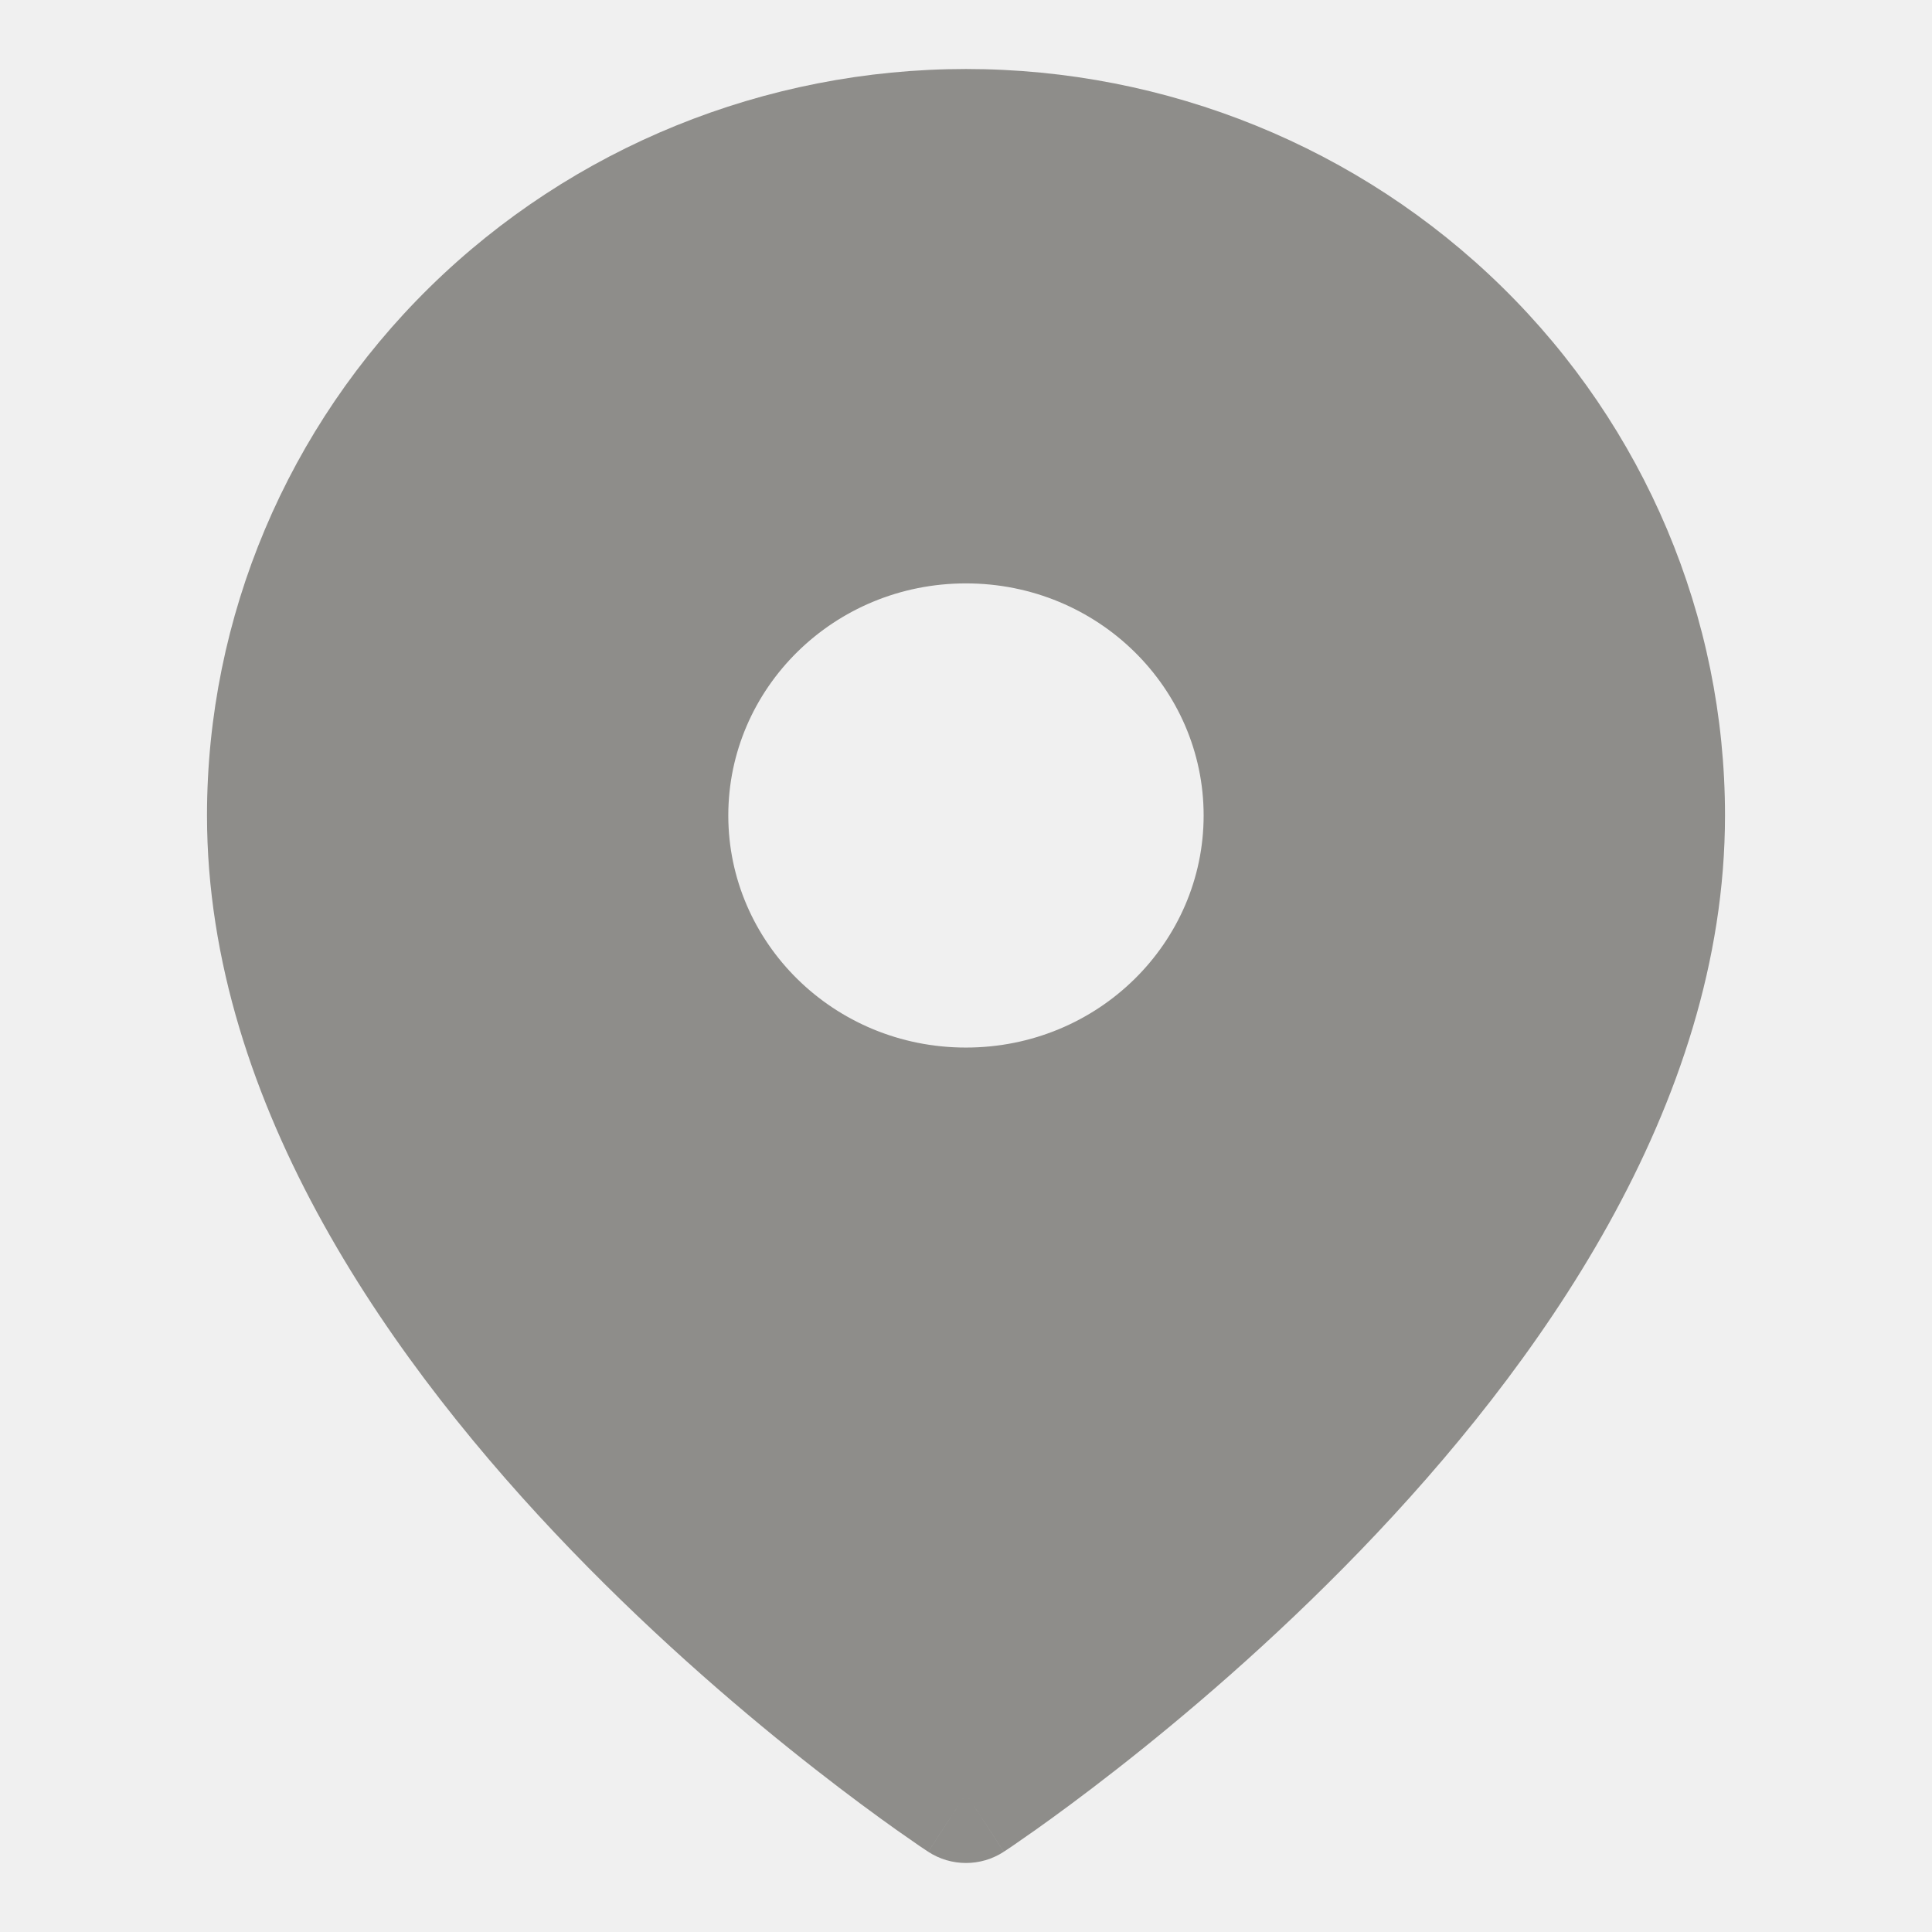
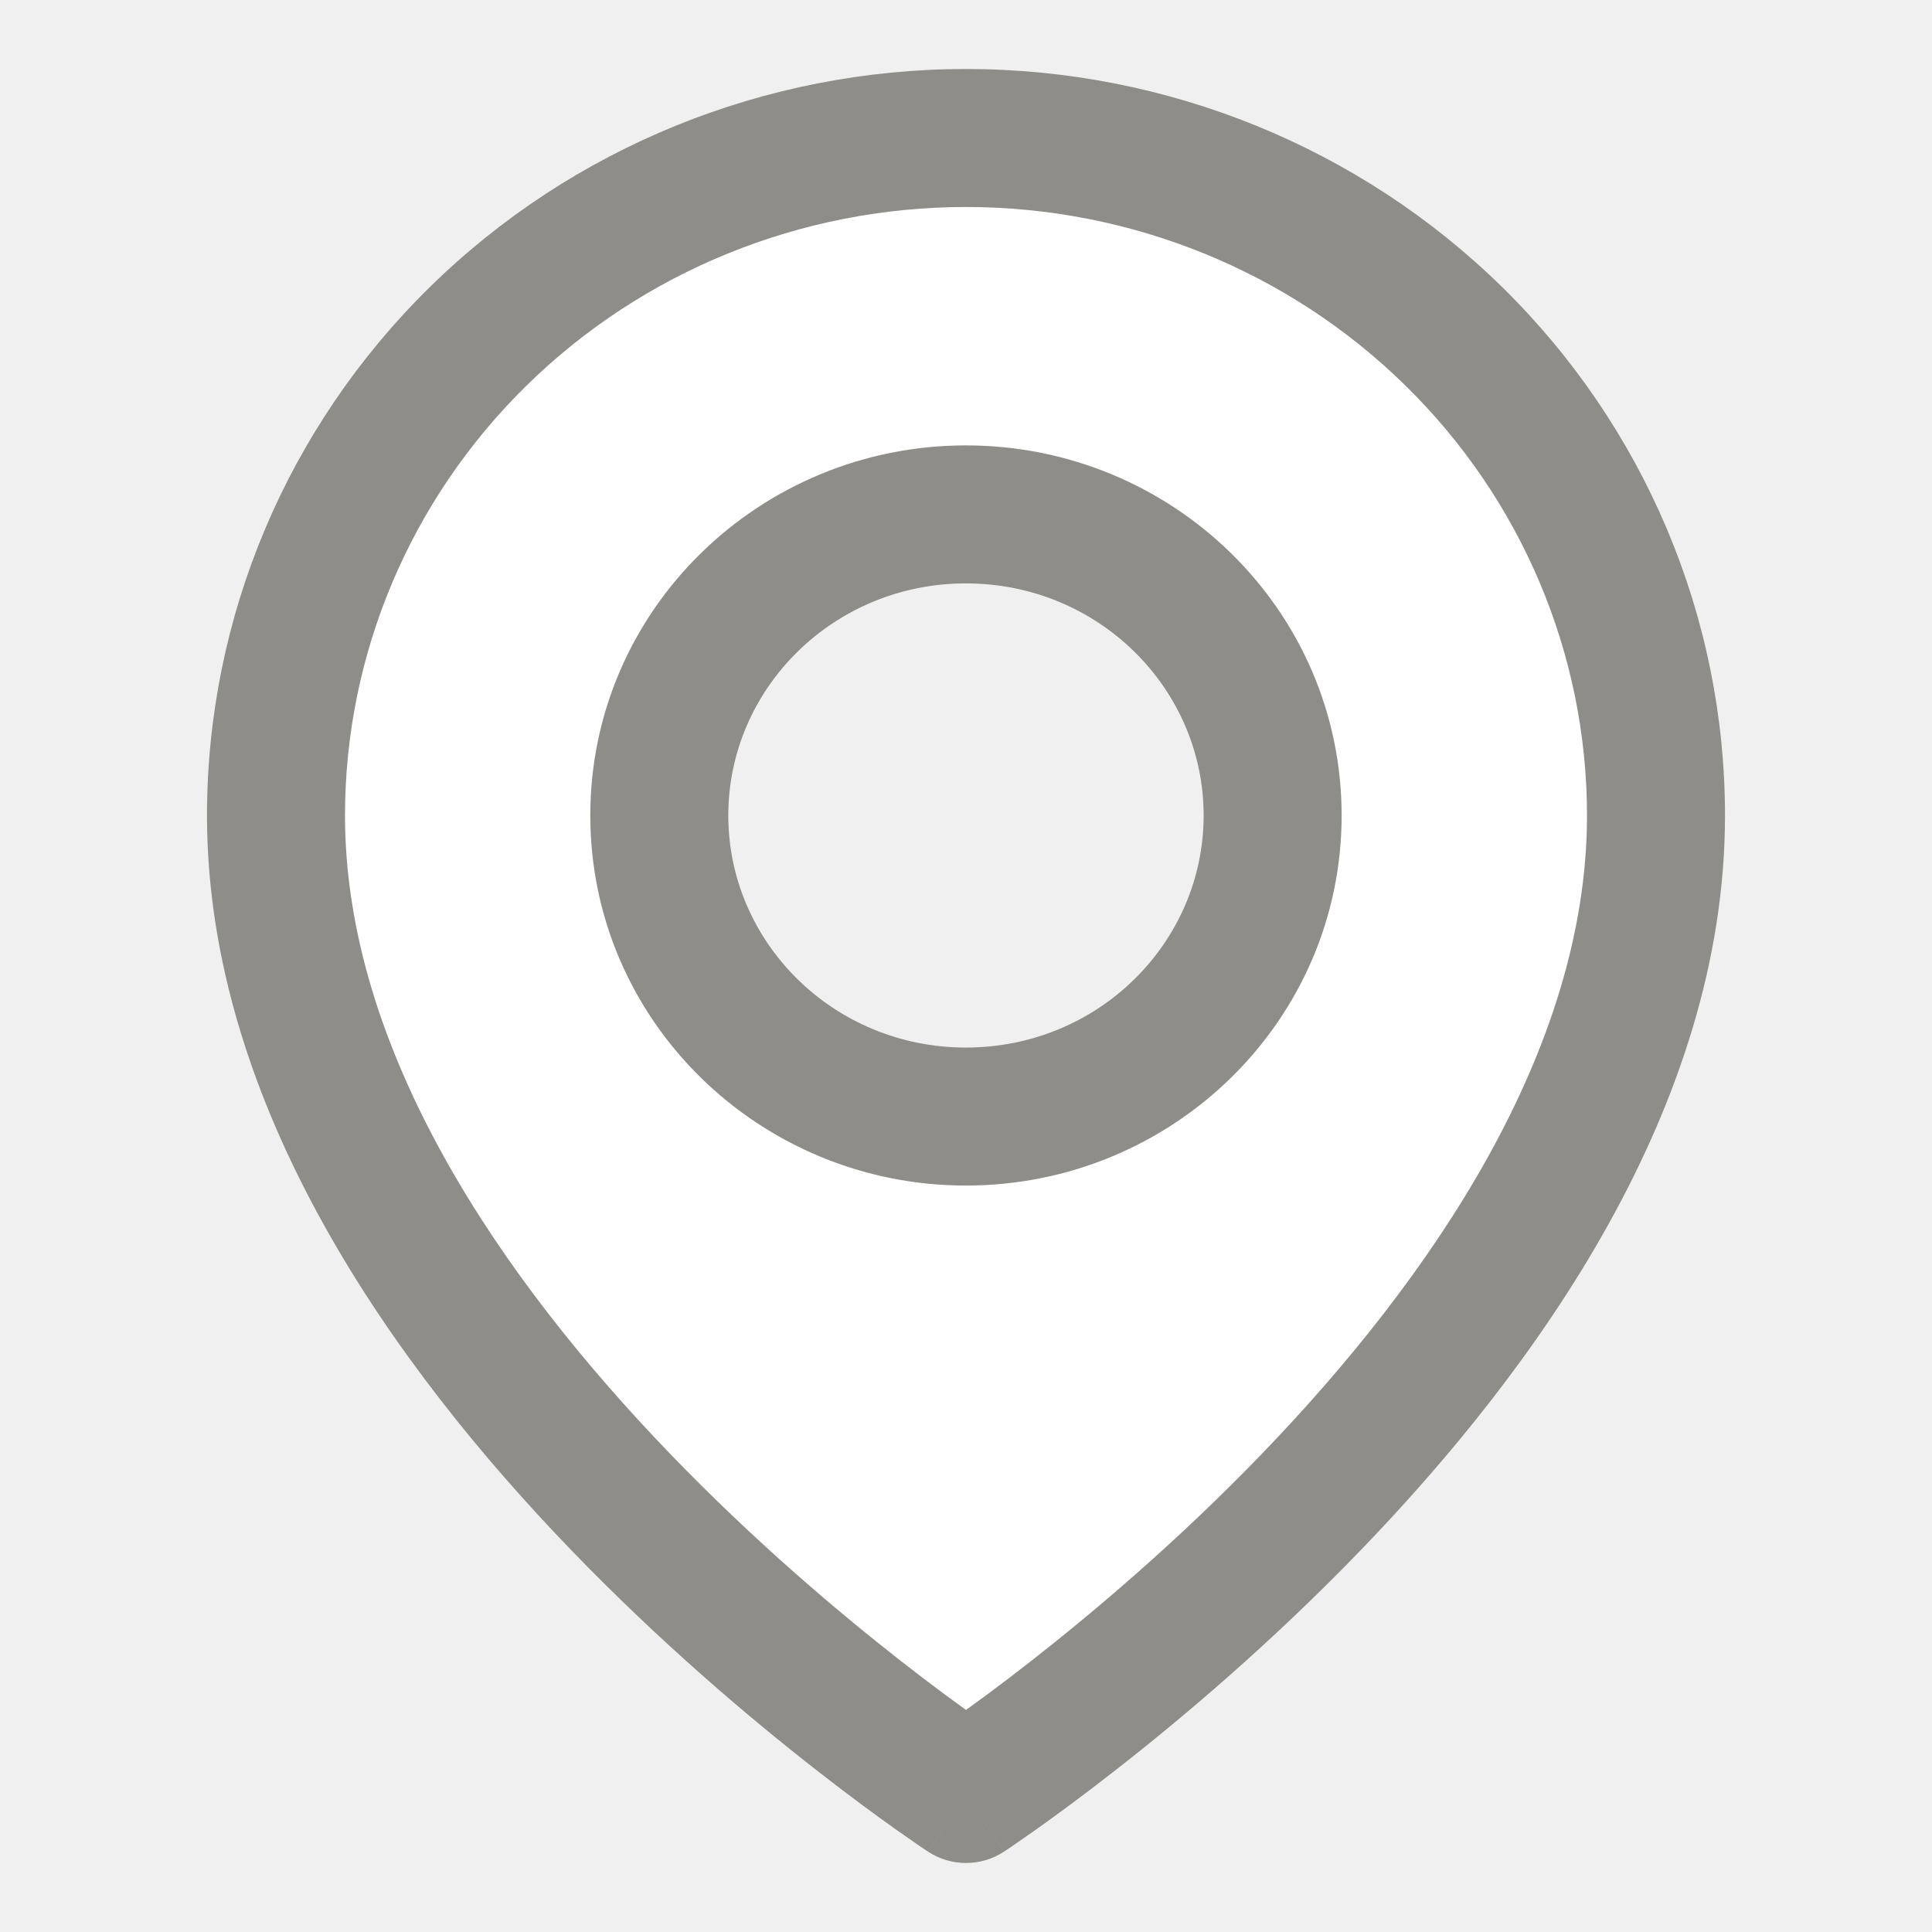
<svg xmlns="http://www.w3.org/2000/svg" width="28" height="28" viewBox="0 0 28 28" fill="none">
-   <path fill-rule="evenodd" clip-rule="evenodd" d="M14 26C14 26 24 19.454 24 11.818C24 9.214 22.946 6.717 21.071 4.876C19.196 3.034 16.652 2 14 2C11.348 2 8.804 3.034 6.929 4.876C5.054 6.717 4 9.214 4 11.818C4 19.454 14 26 14 26ZM13.999 7.455C11.545 7.455 9.555 9.408 9.555 11.818C9.555 14.228 11.545 16.182 13.999 16.182C16.454 16.182 18.444 14.228 18.444 11.818C18.444 9.408 16.454 7.455 13.999 7.455Z" fill="#8E8D8A" />
+   <path fill-rule="evenodd" clip-rule="evenodd" d="M14 26C14 26 24 19.454 24 11.818C24 9.214 22.946 6.717 21.071 4.876C19.196 3.034 16.652 2 14 2C11.348 2 8.804 3.034 6.929 4.876C5.054 6.717 4 9.214 4 11.818C4 19.454 14 26 14 26ZM13.999 7.455C11.545 7.455 9.555 9.408 9.555 11.818C9.555 14.228 11.545 16.182 13.999 16.182C16.454 16.182 18.444 14.228 18.444 11.818C18.444 9.408 16.454 7.455 13.999 7.455Z" fill="#FFFFFF" />
  <path d="M14 26L13.452 26.837C13.785 27.054 14.215 27.054 14.548 26.837L14 26ZM23 11.818C23 15.227 20.742 18.527 18.28 21.078C17.071 22.332 15.858 23.357 14.947 24.07C14.492 24.426 14.114 24.702 13.851 24.888C13.72 24.981 13.618 25.051 13.55 25.098C13.516 25.121 13.49 25.138 13.474 25.149C13.466 25.154 13.46 25.159 13.456 25.161C13.454 25.162 13.453 25.163 13.452 25.163C13.452 25.163 13.452 25.164 13.452 25.164C13.452 25.164 13.452 25.163 13.452 25.163C13.452 25.163 13.452 25.163 14 26C14.548 26.837 14.548 26.837 14.548 26.836C14.548 26.836 14.549 26.836 14.549 26.836C14.55 26.835 14.55 26.835 14.551 26.834C14.553 26.833 14.555 26.832 14.558 26.83C14.564 26.826 14.573 26.82 14.584 26.813C14.605 26.799 14.635 26.778 14.675 26.752C14.753 26.698 14.866 26.62 15.008 26.52C15.293 26.318 15.696 26.023 16.178 25.646C17.142 24.893 18.429 23.805 19.72 22.467C22.258 19.837 25 16.045 25 11.818H23ZM20.37 5.589C22.056 7.244 23 9.485 23 11.818H25C25 8.943 23.837 6.189 21.772 4.162L20.37 5.589ZM14 3C16.393 3 18.684 3.933 20.37 5.589L21.772 4.162C19.707 2.135 16.912 1 14 1V3ZM7.63 5.589C9.316 3.933 11.607 3 14 3V1C11.088 1 8.293 2.135 6.228 4.162L7.63 5.589ZM5 11.818C5 9.485 5.944 7.244 7.63 5.589L6.228 4.162C4.163 6.189 3 8.943 3 11.818H5ZM14 26C14.548 25.163 14.548 25.163 14.548 25.163C14.548 25.163 14.548 25.164 14.548 25.164C14.548 25.164 14.548 25.163 14.548 25.163C14.547 25.163 14.546 25.162 14.544 25.161C14.54 25.159 14.534 25.154 14.526 25.149C14.51 25.138 14.484 25.121 14.45 25.098C14.382 25.051 14.28 24.981 14.149 24.888C13.886 24.702 13.508 24.426 13.053 24.07C12.142 23.357 10.929 22.332 9.72 21.078C7.258 18.527 5 15.227 5 11.818H3C3 16.045 5.742 19.837 8.28 22.467C9.571 23.805 10.858 24.893 11.822 25.646C12.304 26.023 12.707 26.318 12.992 26.52C13.134 26.62 13.247 26.698 13.325 26.752C13.365 26.778 13.395 26.799 13.416 26.813C13.427 26.82 13.436 26.826 13.442 26.83C13.445 26.832 13.447 26.833 13.449 26.834C13.45 26.835 13.45 26.835 13.451 26.836C13.451 26.836 13.452 26.836 13.452 26.836C13.452 26.837 13.452 26.837 14 26ZM10.555 11.818C10.555 9.978 12.08 8.455 13.999 8.455V6.455C11.01 6.455 8.555 8.839 8.555 11.818H10.555ZM13.999 15.182C12.08 15.182 10.555 13.659 10.555 11.818H8.555C8.555 14.798 11.01 17.182 13.999 17.182V15.182ZM17.444 11.818C17.444 13.659 15.919 15.182 13.999 15.182V17.182C16.989 17.182 19.444 14.798 19.444 11.818H17.444ZM13.999 8.455C15.919 8.455 17.444 9.978 17.444 11.818H19.444C19.444 8.839 16.989 6.455 13.999 6.455V8.455Z" fill="#8E8D8A" />
</svg>
